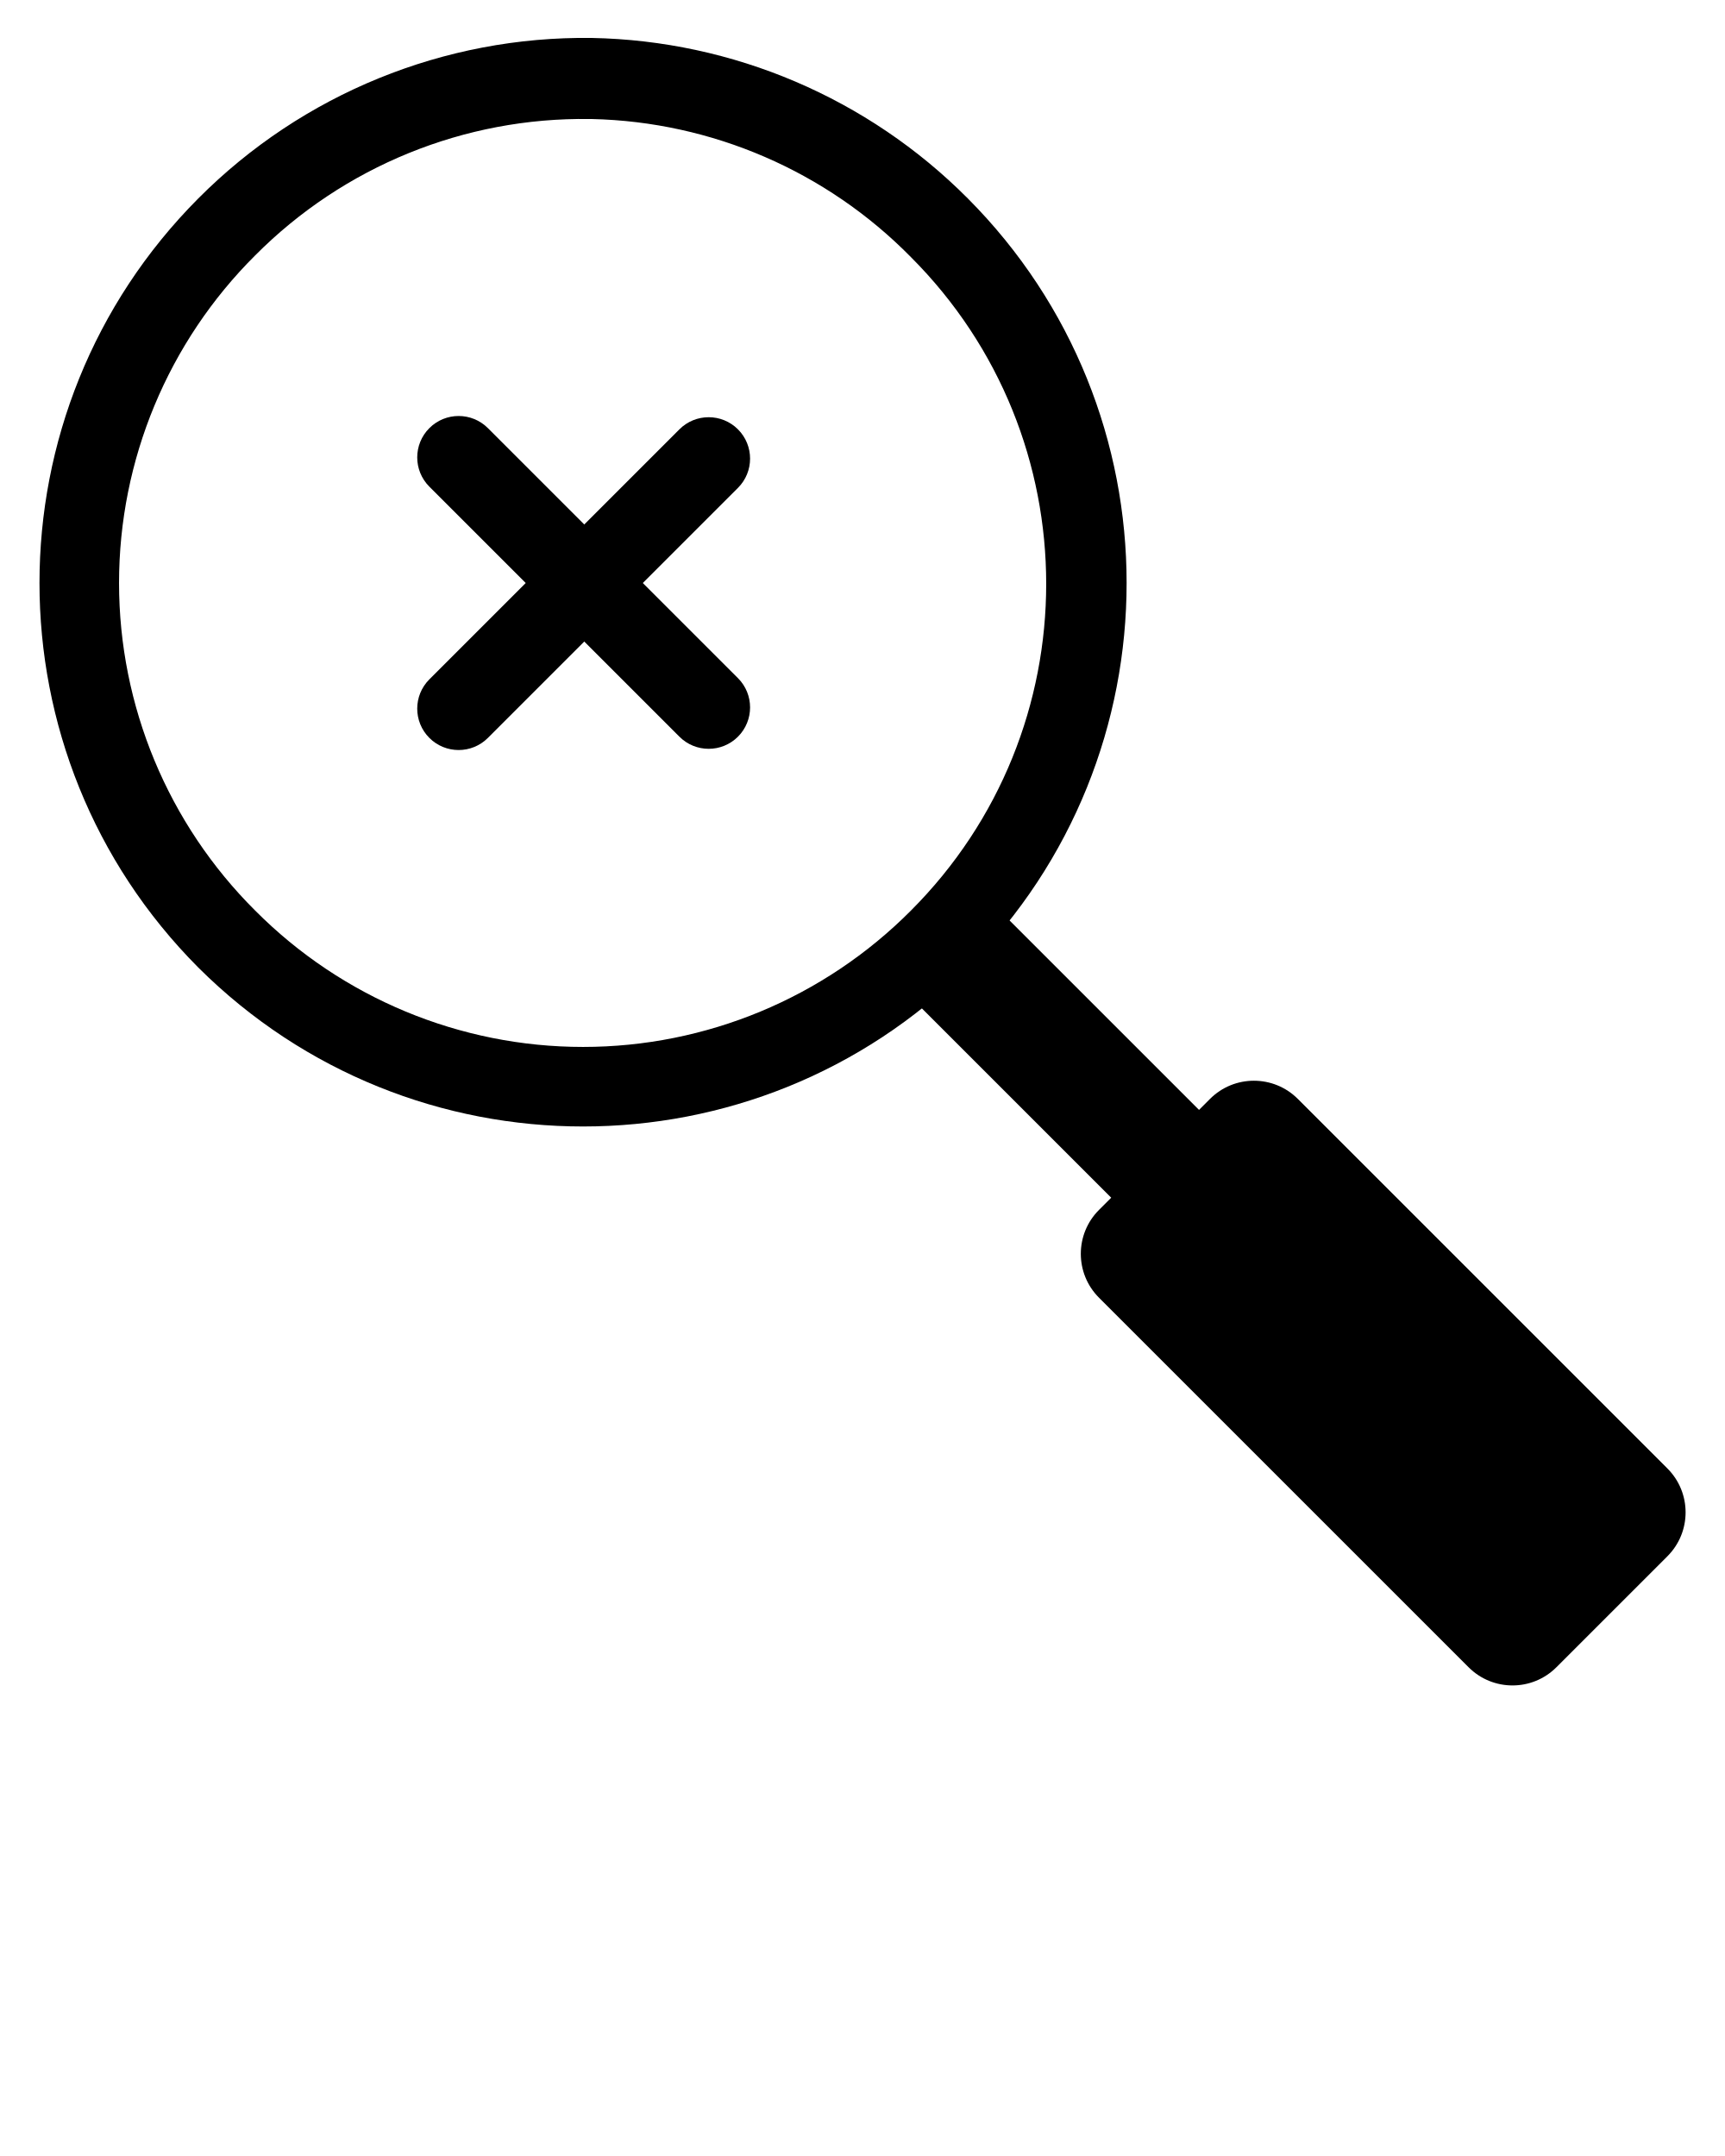
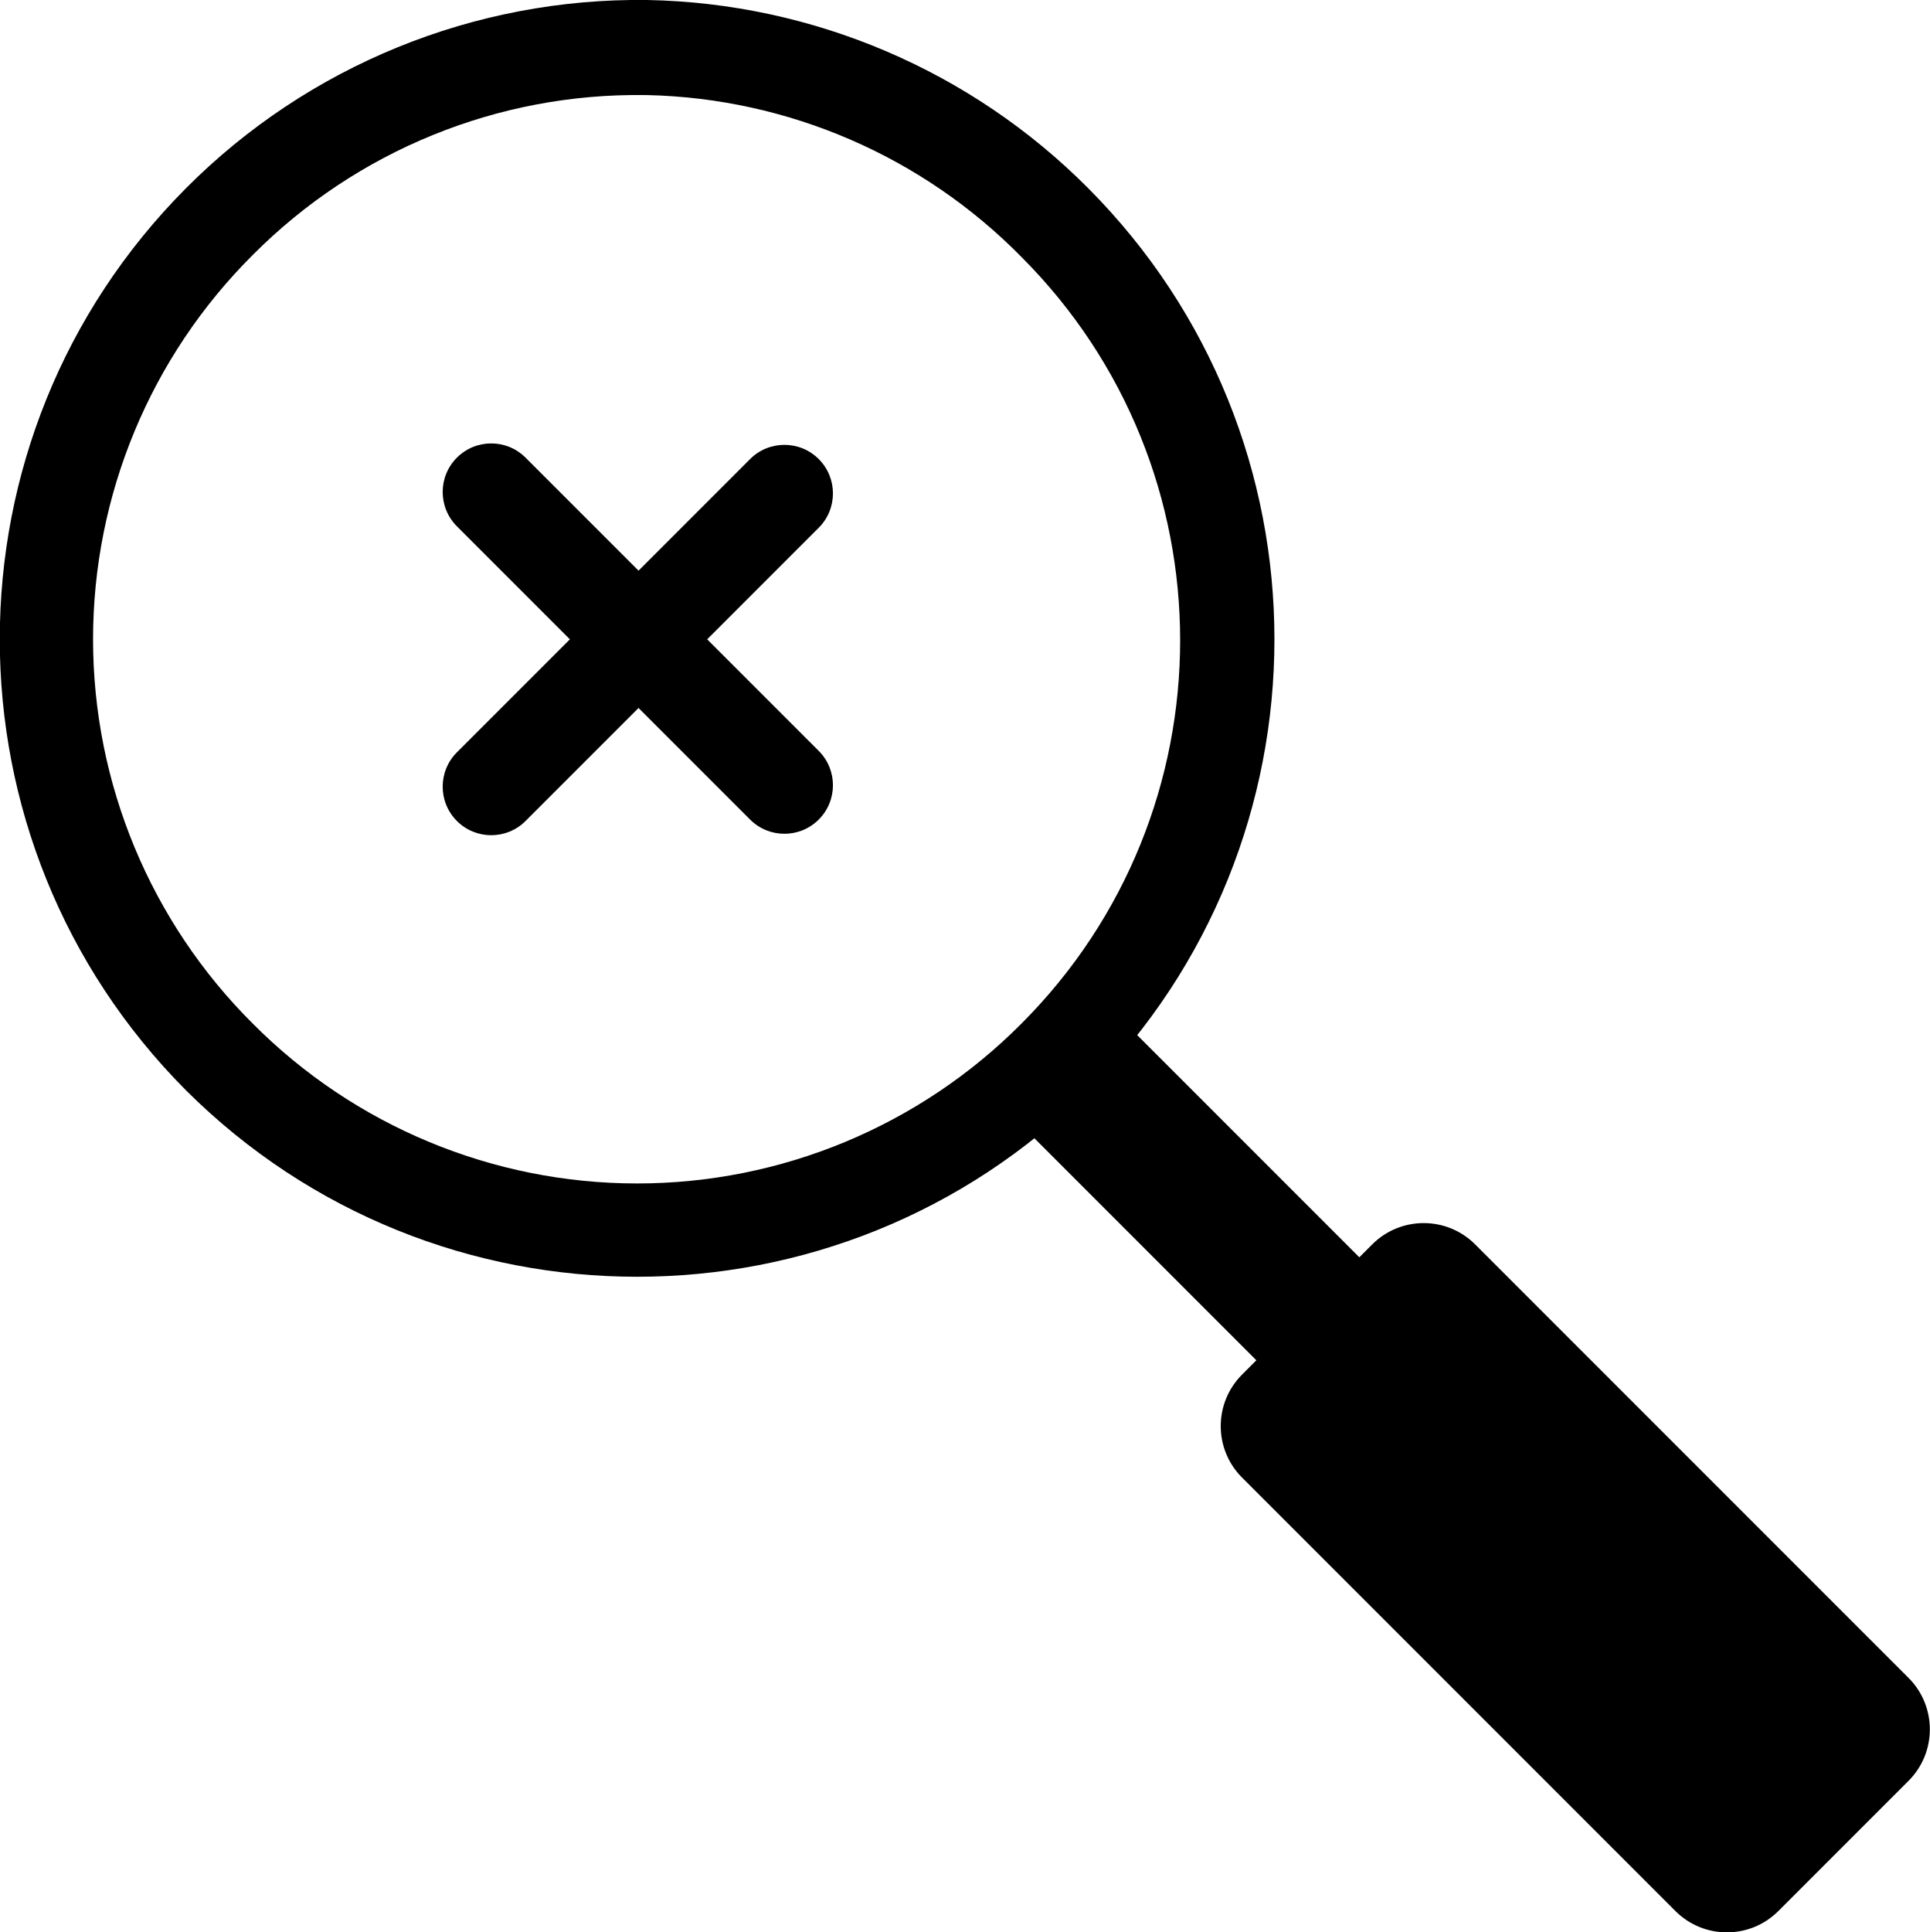
- <svg xmlns="http://www.w3.org/2000/svg" viewBox="0 0 100 125">
+ <svg xmlns="http://www.w3.org/2000/svg" viewBox="2.3 2.2 95.4 95.5">
  <g transform="translate(0 -952.4)">
    <path d="M34.3 954.6a31.6 31.6 0 00-22.8 9.3 31.6 31.6 0 000 44.6 31.6 31.6 0 0044.6 0 31.6 31.6 0 000-44.6 31.6 31.6 0 00-21.8-9.3zm0 4.7a26.8 26.8 0 0118.5 8 26.8 26.8 0 010 37.9 26.8 26.8 0 01-38 0 26.8 26.8 0 010-38 26.8 26.8 0 0119.4-7.9z" />
    <rect transform="rotate(-45)" ry="3.6" y="748.9" x="-677" height="39.5" width="7.2" />
    <rect transform="rotate(-45)" ry="3.6" y="768.1" x="-681.6" height="37.5" width="16.3" />
    <rect transform="scale(1 -1) rotate(45)" ry="2.4" y="-733.9" x="-675.8" height="25.3" width="4.8" />
    <rect width="4.8" height="25.3" x="718.9" y="-686.1" ry="2.4" transform="scale(1 -1) rotate(-45)" />
  </g>
</svg>
